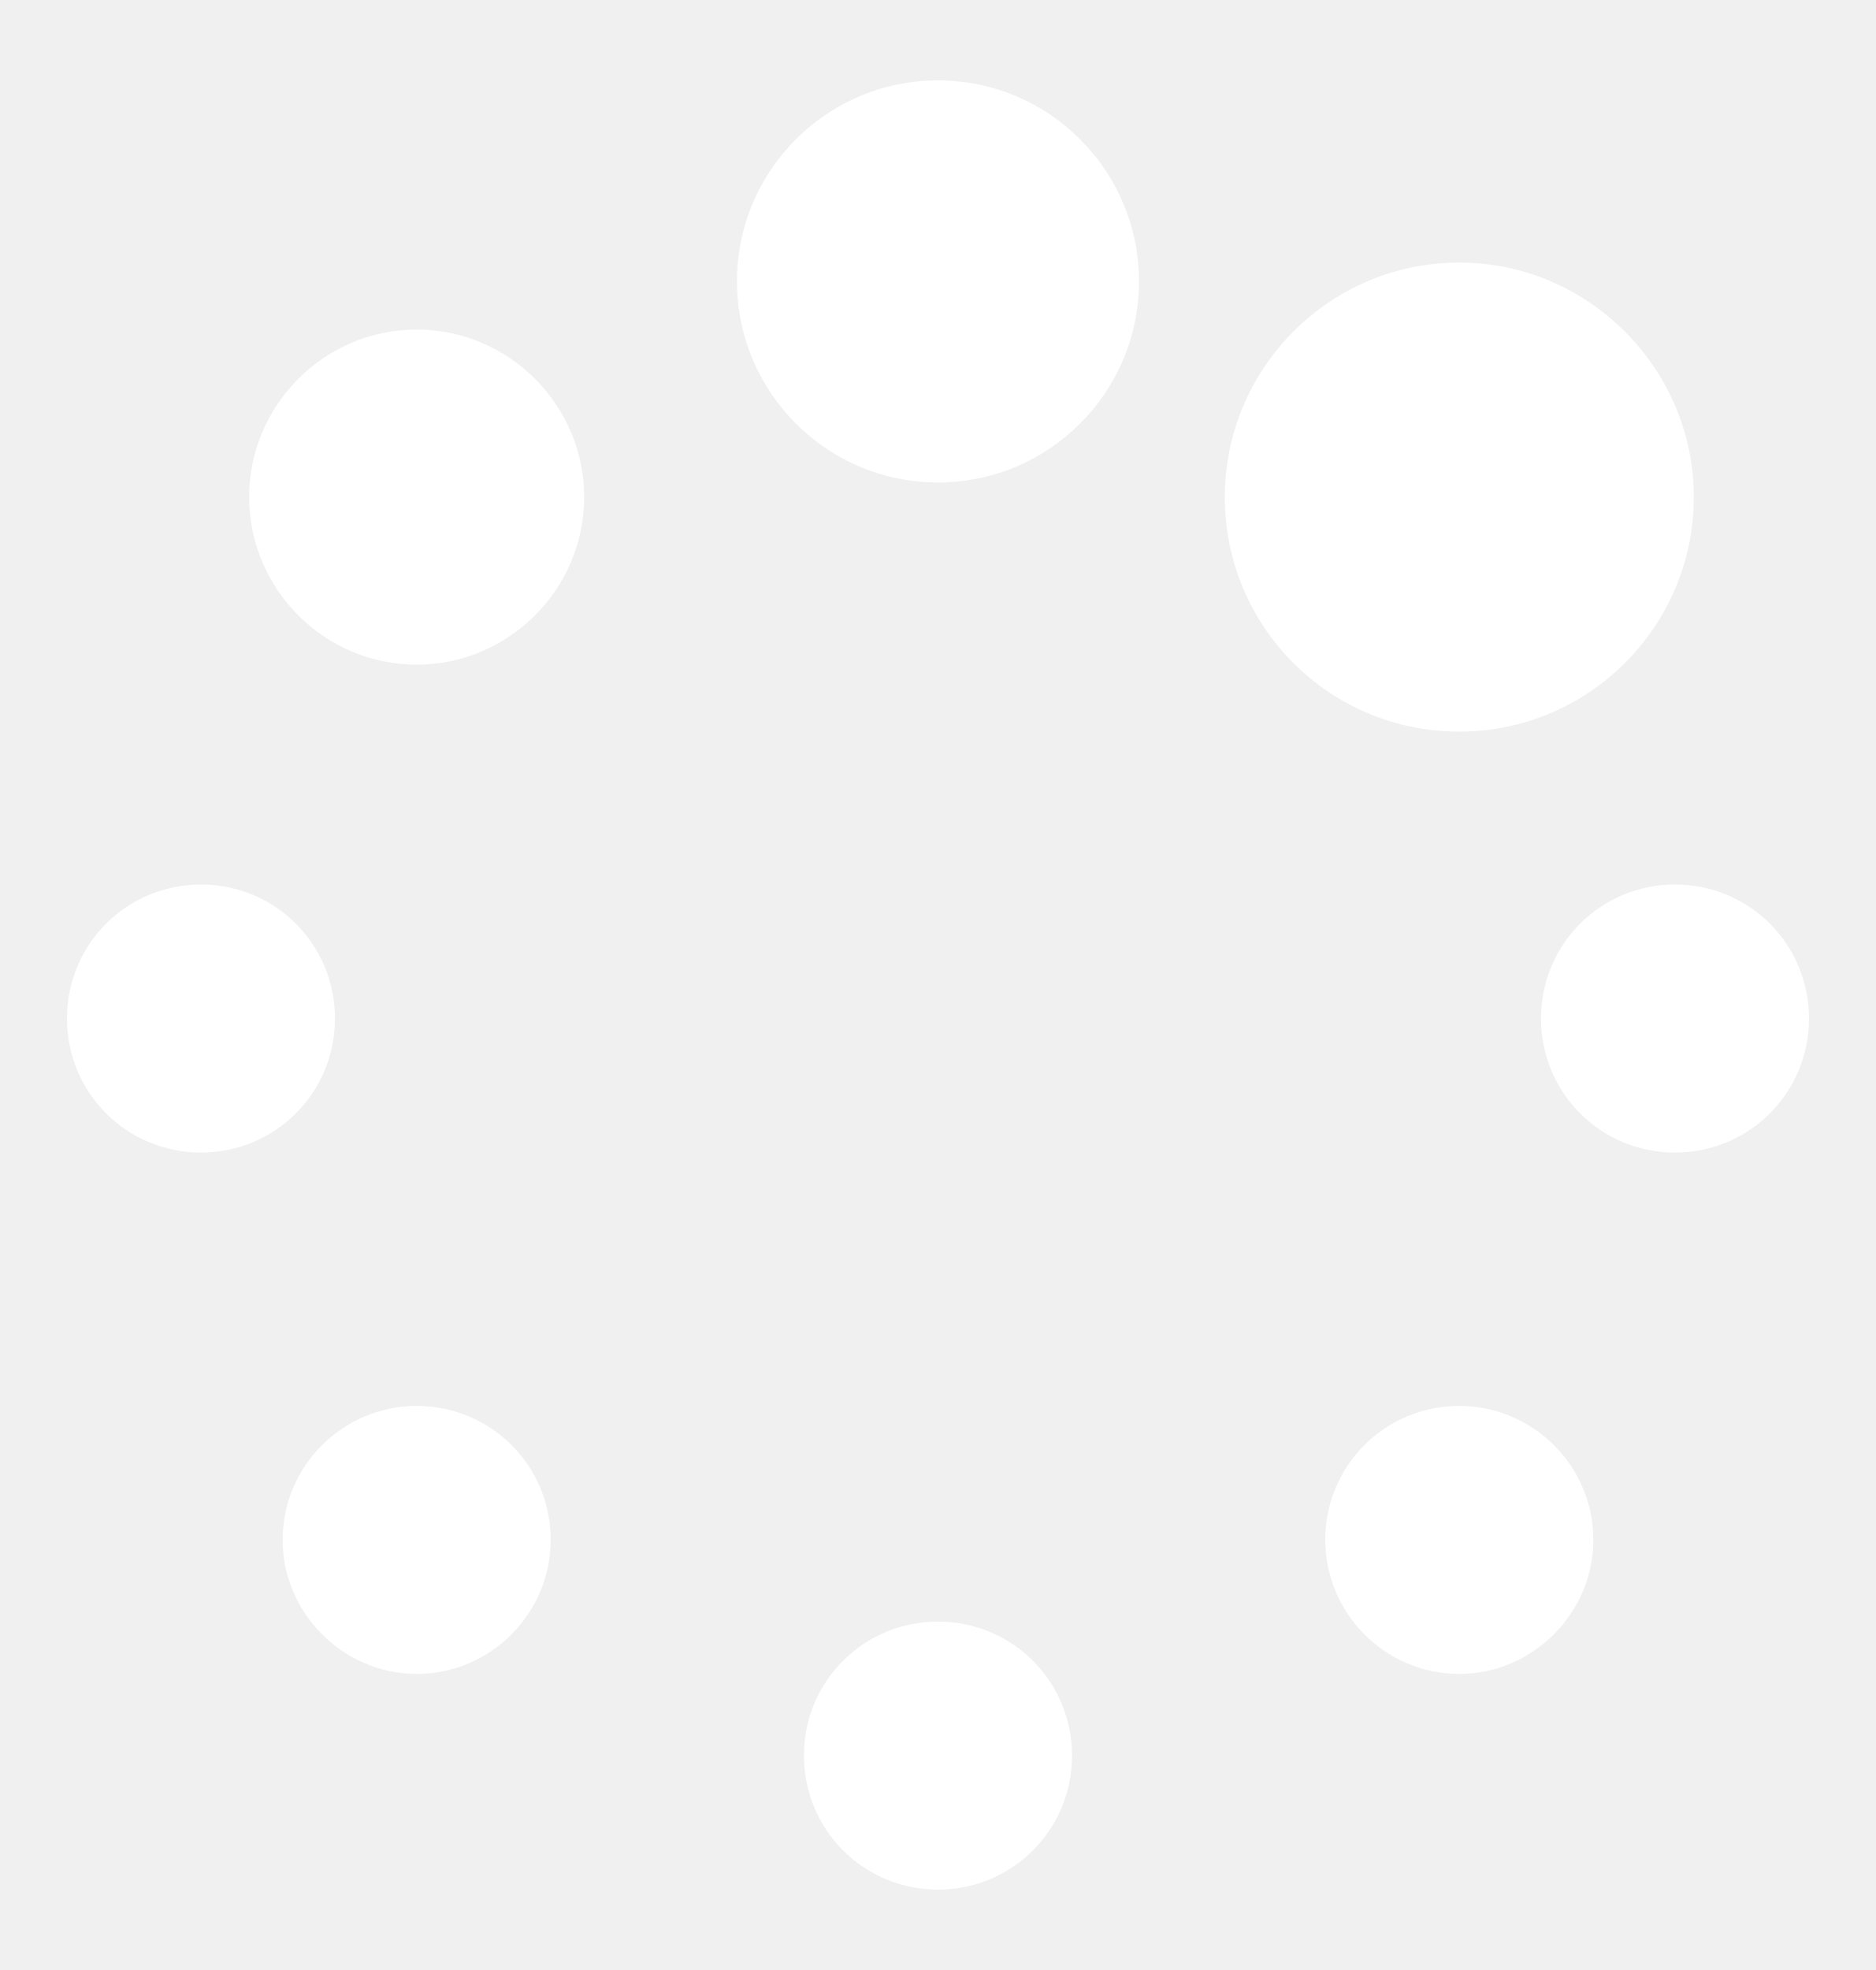
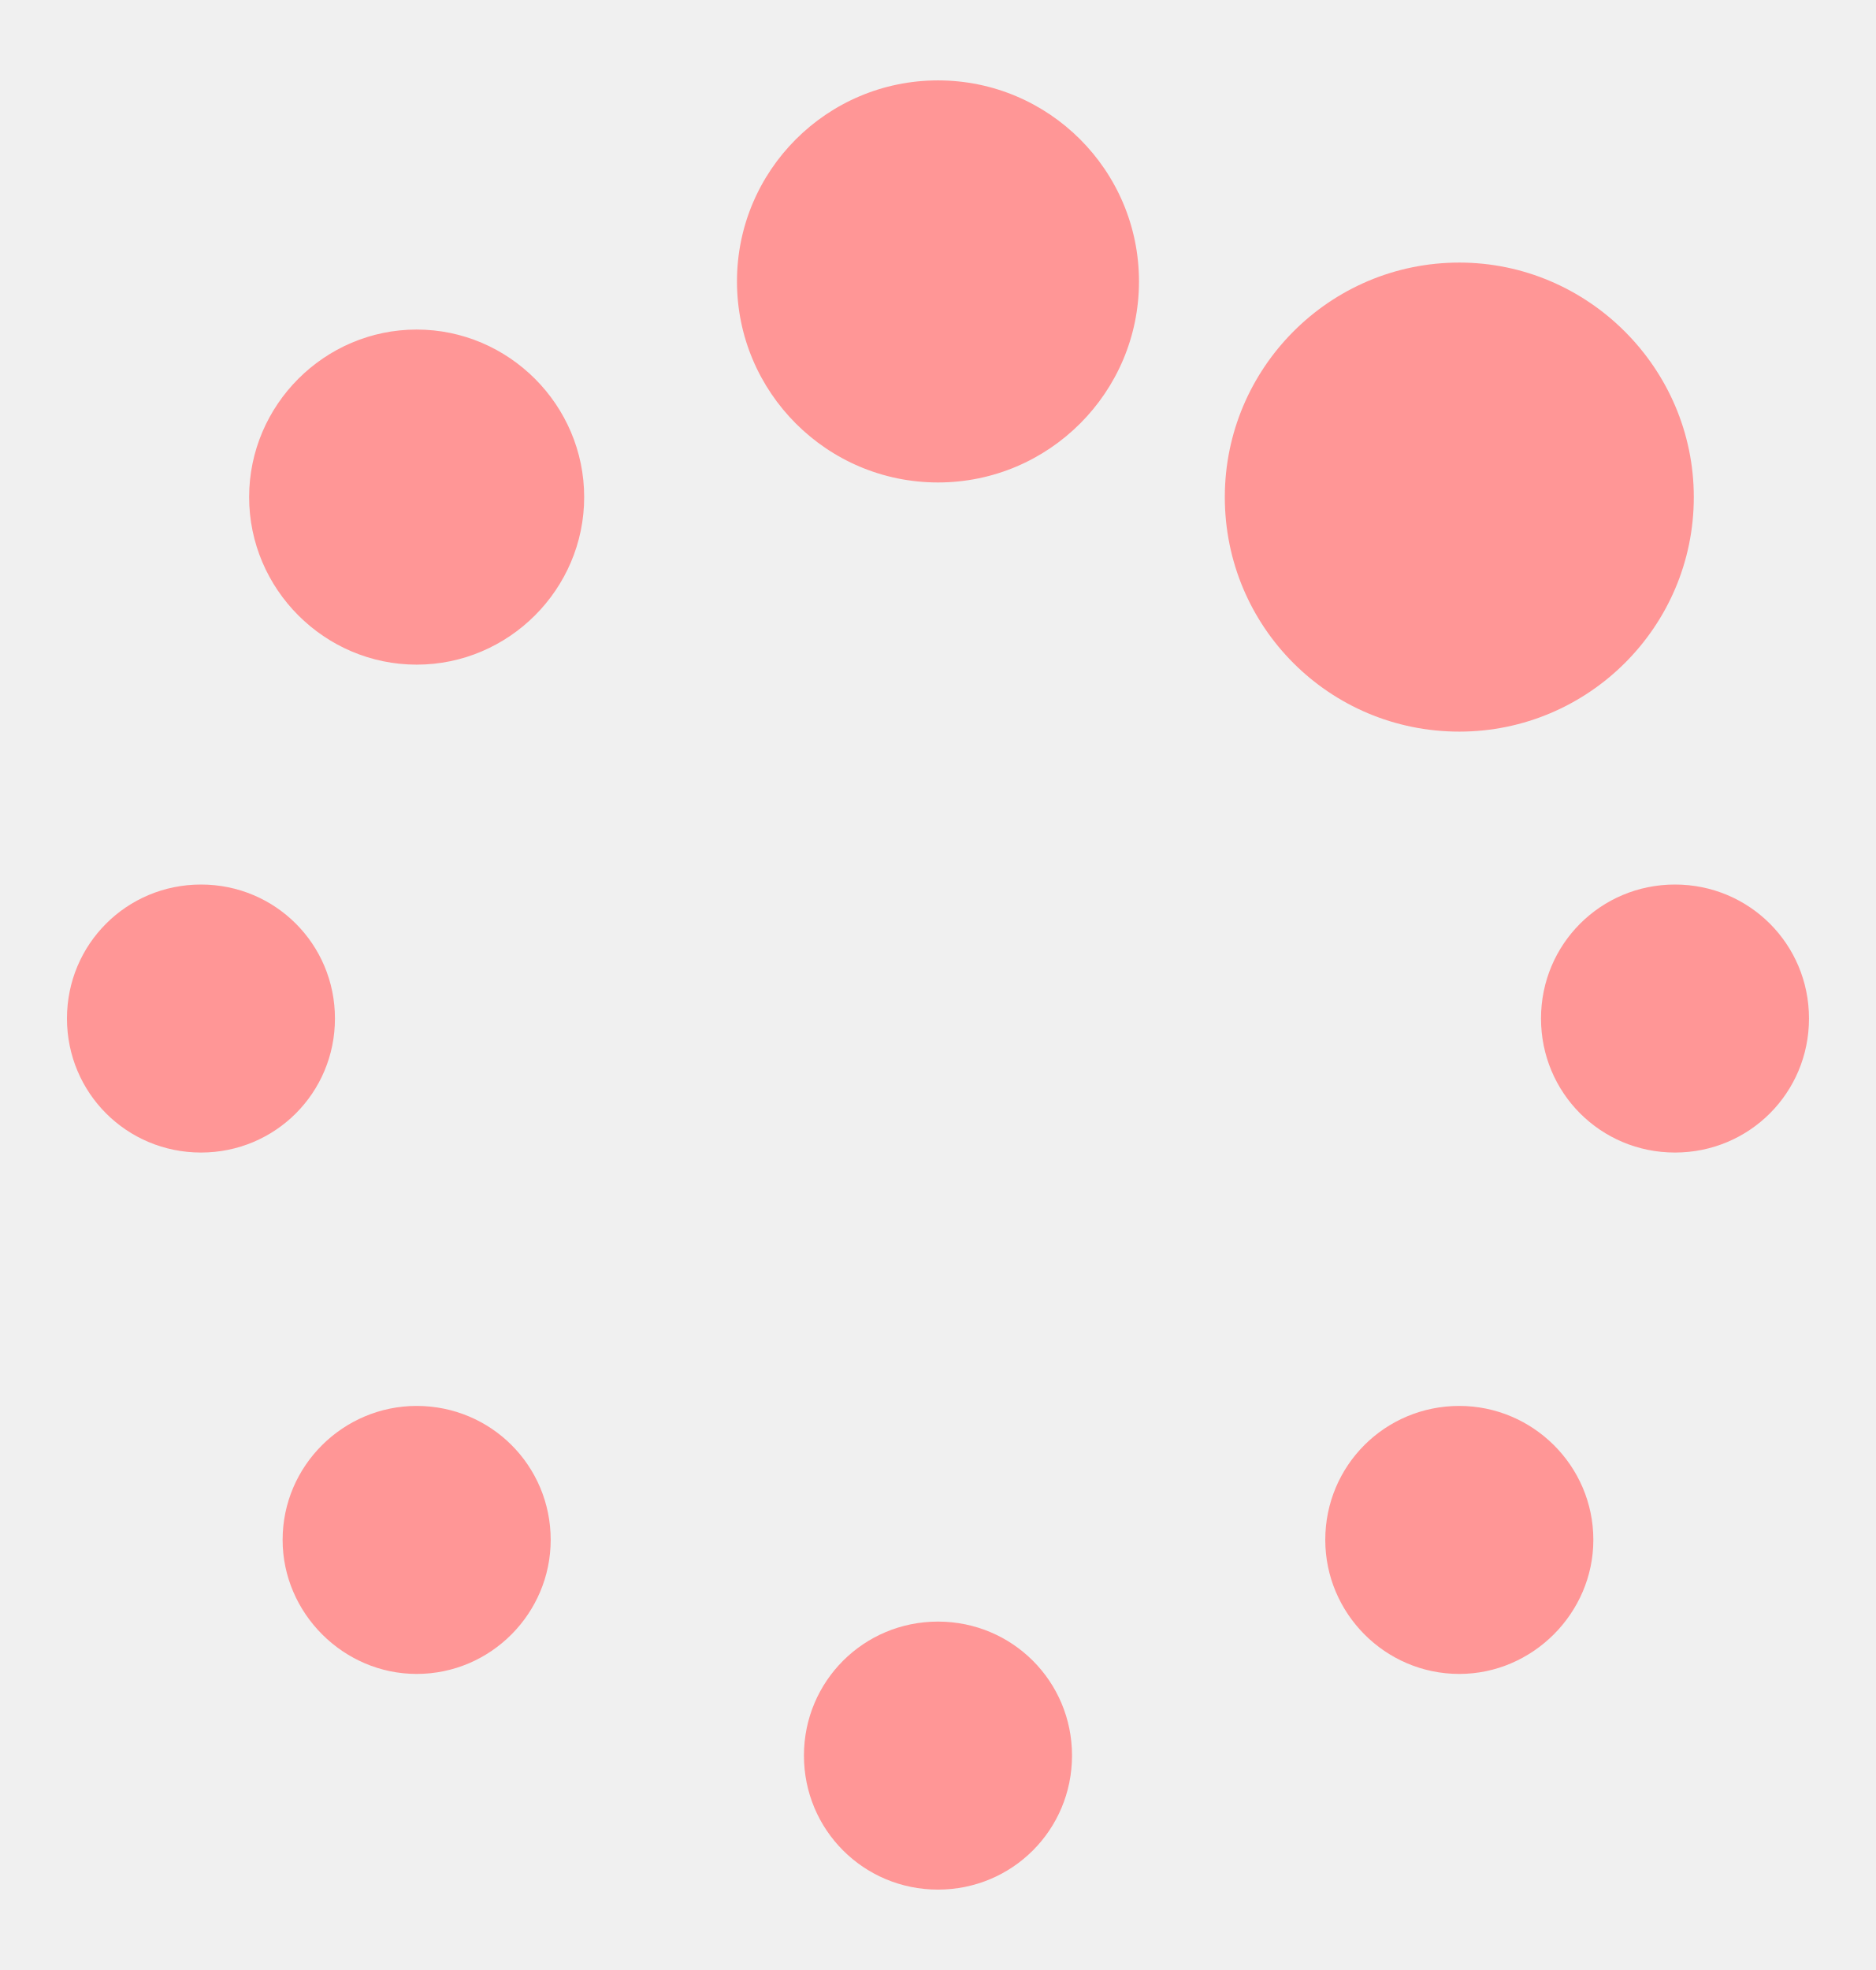
<svg xmlns="http://www.w3.org/2000/svg" width="20px" height="21px" viewBox="0 0 20 21" version="1.1">
  <defs />
  <g id="Page-1" stroke="none" stroke-width="1" fill="none" fill-rule="evenodd">
    <g id="Artboard" transform="translate(-144, -83)" fill="#FFFFFF">
-       <path d="M149.871,99.415 C149.871,100.196 149.234,100.844 148.442,100.844 C147.661,100.844 147.013,100.196 147.013,99.415 C147.013,98.623 147.661,97.987 148.442,97.987 C149.234,97.987 149.871,98.623 149.871,99.415 Z M155.429,101.714 C155.429,102.507 154.792,103.143 154,103.143 C153.208,103.143 152.571,102.507 152.571,101.714 C152.571,100.922 153.208,100.286 154,100.286 C154.792,100.286 155.429,100.922 155.429,101.714 Z M147.571,93.857 C147.571,94.65 146.935,95.286 146.143,95.286 C145.35,95.286 144.714,94.65 144.714,93.857 C144.714,93.065 145.35,92.429 146.143,92.429 C146.935,92.429 147.571,93.065 147.571,93.857 Z M160.987,99.415 C160.987,100.196 160.339,100.844 159.558,100.844 C158.766,100.844 158.129,100.196 158.129,99.415 C158.129,98.623 158.766,97.987 159.558,97.987 C160.339,97.987 160.987,98.623 160.987,99.415 Z M150.228,88.299 C150.228,89.281 149.424,90.085 148.442,90.085 C147.46,90.085 146.656,89.281 146.656,88.299 C146.656,87.317 147.46,86.513 148.442,86.513 C149.424,86.513 150.228,87.317 150.228,88.299 Z M163.286,93.857 C163.286,94.65 162.65,95.286 161.857,95.286 C161.065,95.286 160.429,94.65 160.429,93.857 C160.429,93.065 161.065,92.429 161.857,92.429 C162.65,92.429 163.286,93.065 163.286,93.857 Z M156.143,86 C156.143,87.183 155.183,88.143 154,88.143 C152.817,88.143 151.857,87.183 151.857,86 C151.857,84.817 152.817,83.857 154,83.857 C155.183,83.857 156.143,84.817 156.143,86 Z M162.058,88.299 C162.058,89.683 160.931,90.799 159.558,90.799 C158.174,90.799 157.058,89.683 157.058,88.299 C157.058,86.926 158.174,85.799 159.558,85.799 C160.931,85.799 162.058,86.926 162.058,88.299 Z" id="spinner---FontAwesome" />
+       <path fill="#ff9696" d="M149.871,99.415 C149.871,100.196 149.234,100.844 148.442,100.844 C147.661,100.844 147.013,100.196 147.013,99.415 C147.013,98.623 147.661,97.987 148.442,97.987 C149.234,97.987 149.871,98.623 149.871,99.415 Z M155.429,101.714 C155.429,102.507 154.792,103.143 154,103.143 C153.208,103.143 152.571,102.507 152.571,101.714 C152.571,100.922 153.208,100.286 154,100.286 C154.792,100.286 155.429,100.922 155.429,101.714 Z M147.571,93.857 C147.571,94.65 146.935,95.286 146.143,95.286 C145.35,95.286 144.714,94.65 144.714,93.857 C144.714,93.065 145.35,92.429 146.143,92.429 C146.935,92.429 147.571,93.065 147.571,93.857 Z M160.987,99.415 C160.987,100.196 160.339,100.844 159.558,100.844 C158.766,100.844 158.129,100.196 158.129,99.415 C158.129,98.623 158.766,97.987 159.558,97.987 C160.339,97.987 160.987,98.623 160.987,99.415 Z M150.228,88.299 C150.228,89.281 149.424,90.085 148.442,90.085 C147.46,90.085 146.656,89.281 146.656,88.299 C146.656,87.317 147.46,86.513 148.442,86.513 C149.424,86.513 150.228,87.317 150.228,88.299 Z M163.286,93.857 C163.286,94.65 162.65,95.286 161.857,95.286 C161.065,95.286 160.429,94.65 160.429,93.857 C160.429,93.065 161.065,92.429 161.857,92.429 C162.65,92.429 163.286,93.065 163.286,93.857 Z M156.143,86 C156.143,87.183 155.183,88.143 154,88.143 C152.817,88.143 151.857,87.183 151.857,86 C151.857,84.817 152.817,83.857 154,83.857 C155.183,83.857 156.143,84.817 156.143,86 Z M162.058,88.299 C162.058,89.683 160.931,90.799 159.558,90.799 C158.174,90.799 157.058,89.683 157.058,88.299 C157.058,86.926 158.174,85.799 159.558,85.799 C160.931,85.799 162.058,86.926 162.058,88.299 Z" id="spinner---FontAwesome" />
    </g>
  </g>
</svg>
